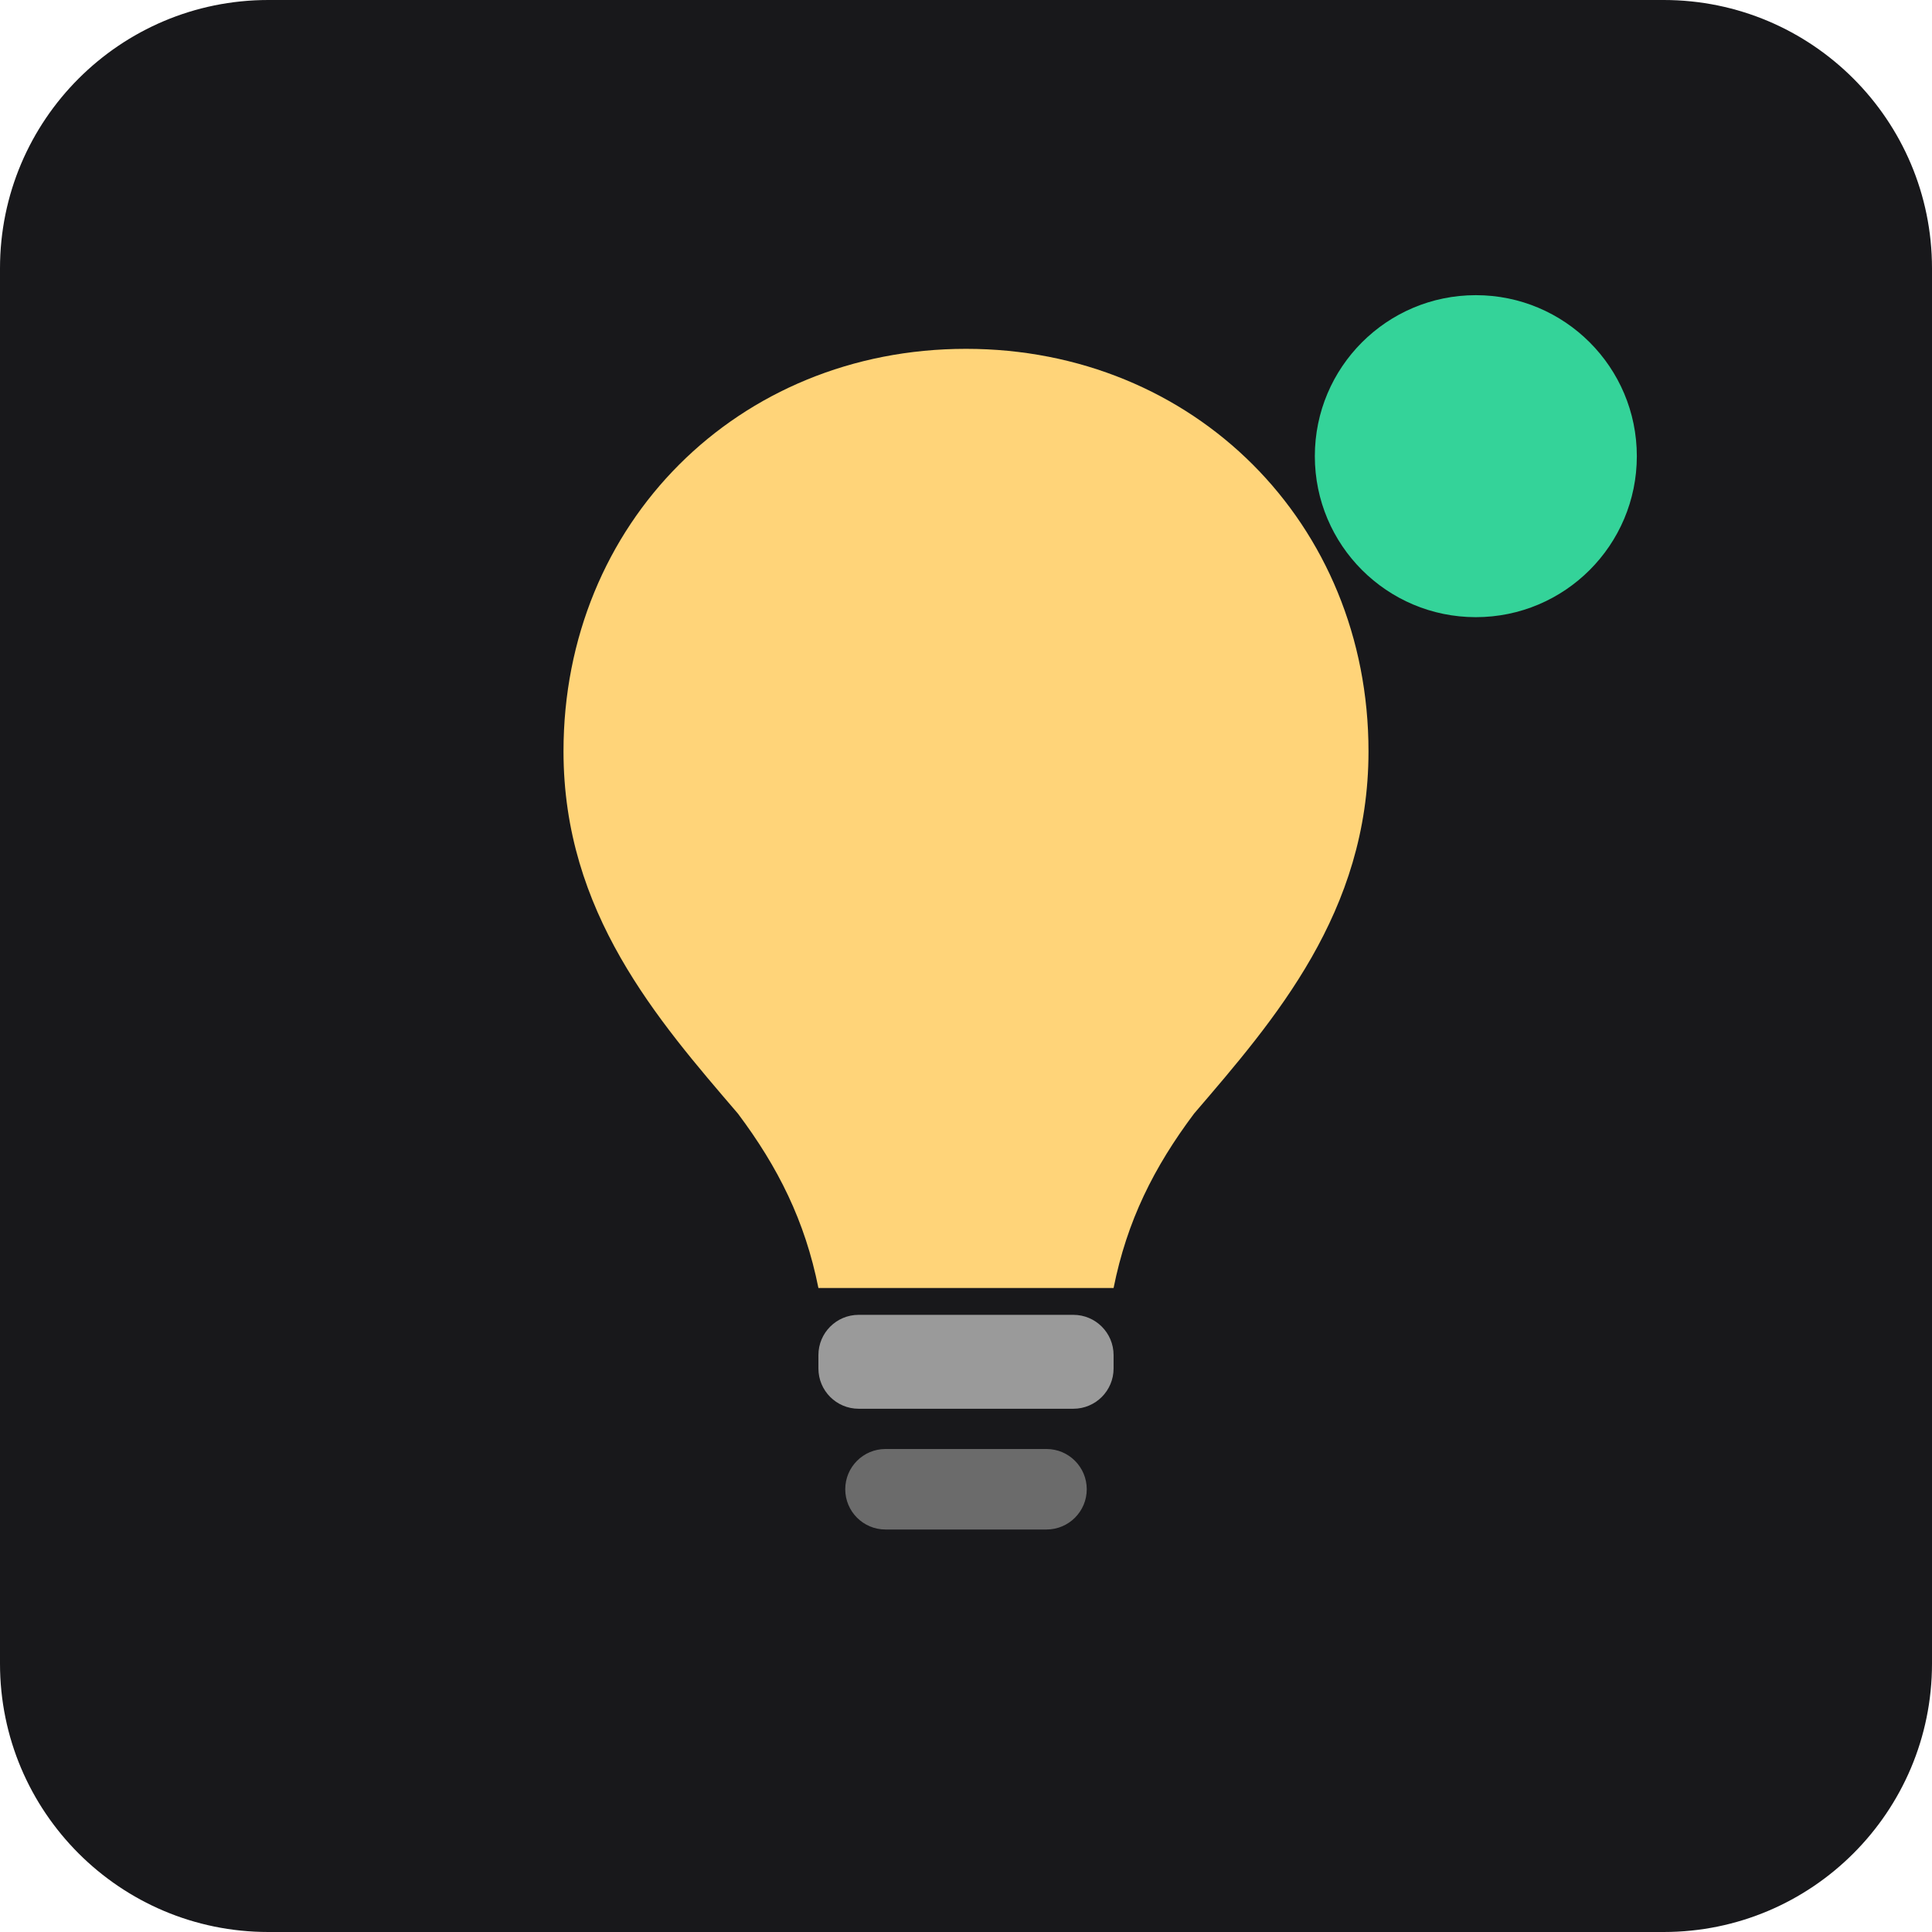
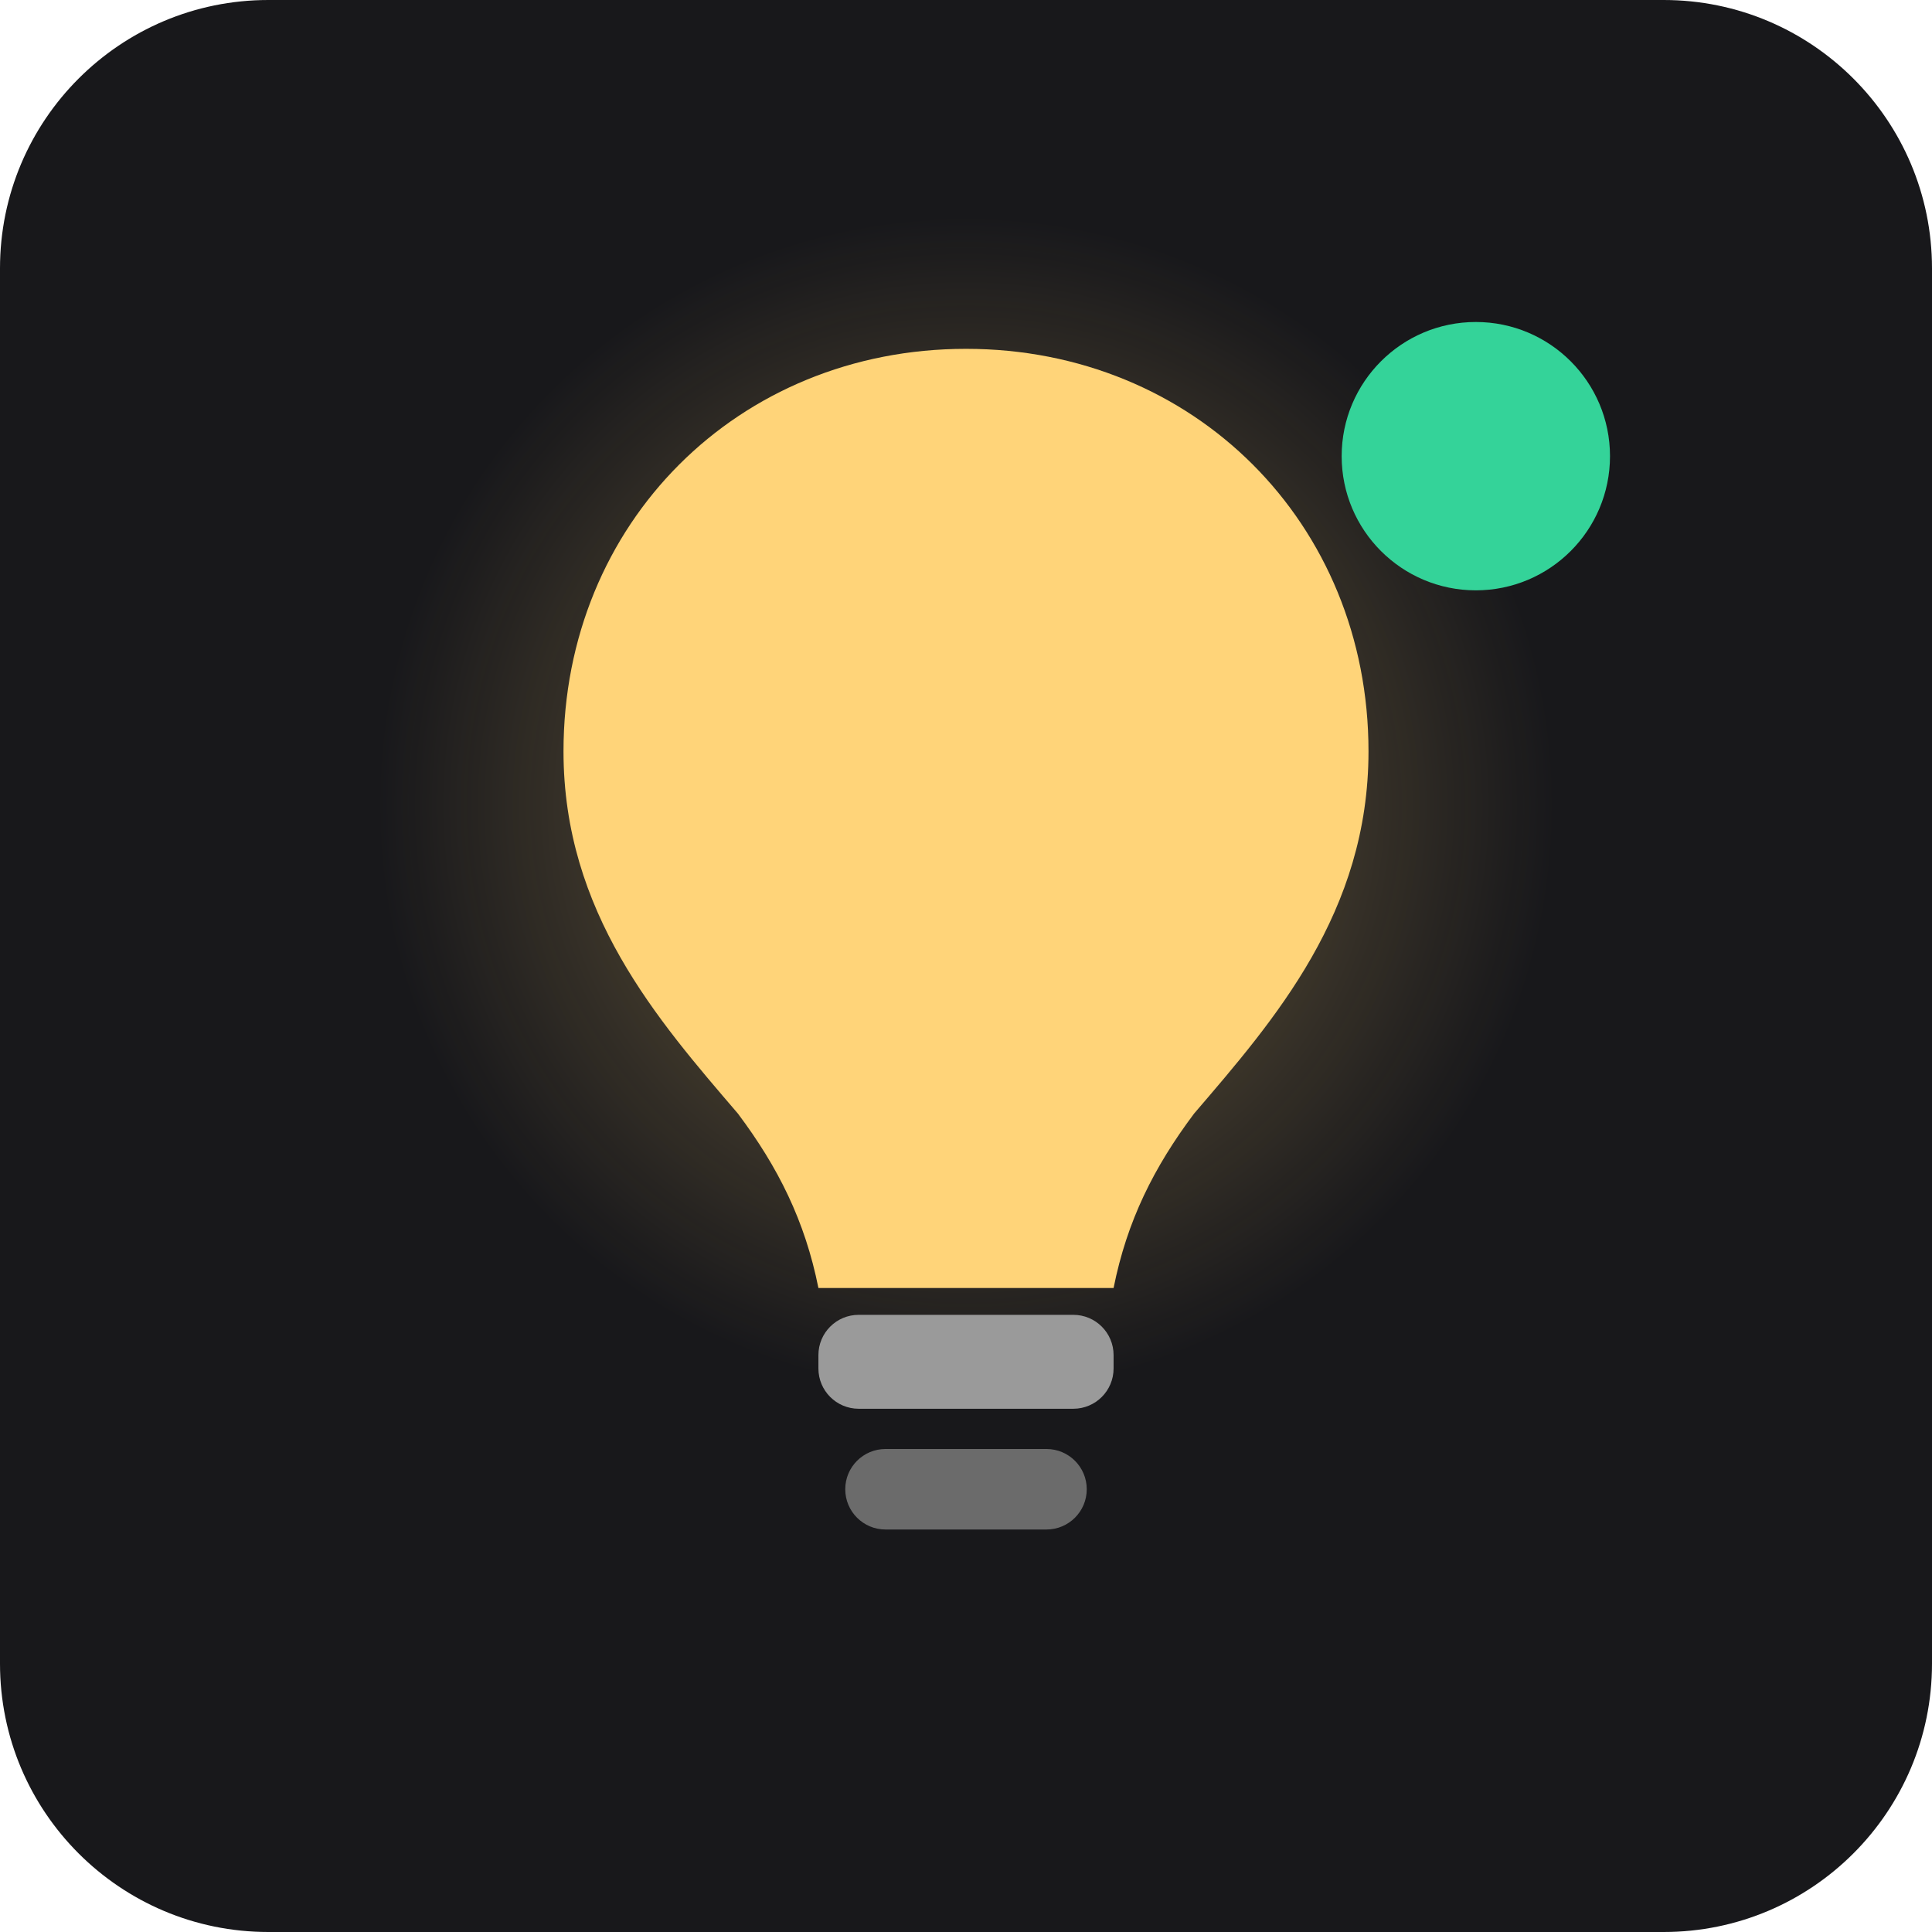
<svg xmlns="http://www.w3.org/2000/svg" viewBox="0 0 72 72" width="72" height="72">
  <rect width="72" height="72" rx="10" fill="#18181b" />
+   <defs>
+     <radialGradient id="bulbAura" cx="50%" cy="50%" r="50%">
+       <stop offset="0%" stop-color="#ffd479" stop-opacity="0.4" />
+       <stop offset="100%" stop-color="#ffd479" stop-opacity="0" />
+     </radialGradient>
+   </defs>
+   <circle cx="36" cy="30" r="22" fill="url(#bulbAura)" />
  <g transform="translate(36 32)">
    <path d="M0 -19c-8.5 0-15 6.5-15 15 0 6 3.5 10 6.5 13.5 1.5 2 2.5 4 3 6.5h11c.5-2.5 1.5-4.5 3-6.5 3-3.5 6.5-7.5 6.5-13.5 0-8.5-6.5-15-15-15z" fill="#ffd479" />
    <rect x="-5.5" y="17" width="11" height="3.5" rx="1.5" fill="#9a9a9a" />
    <rect x="-4.5" y="22" width="9" height="3" rx="1.5" fill="#6b6b6b" />
  </g>
-   <circle cx="55" cy="17" r="6" fill="#34d399" />
+   <circle cx="55" cy="17" r="5" fill="#34d399" />
</svg>
